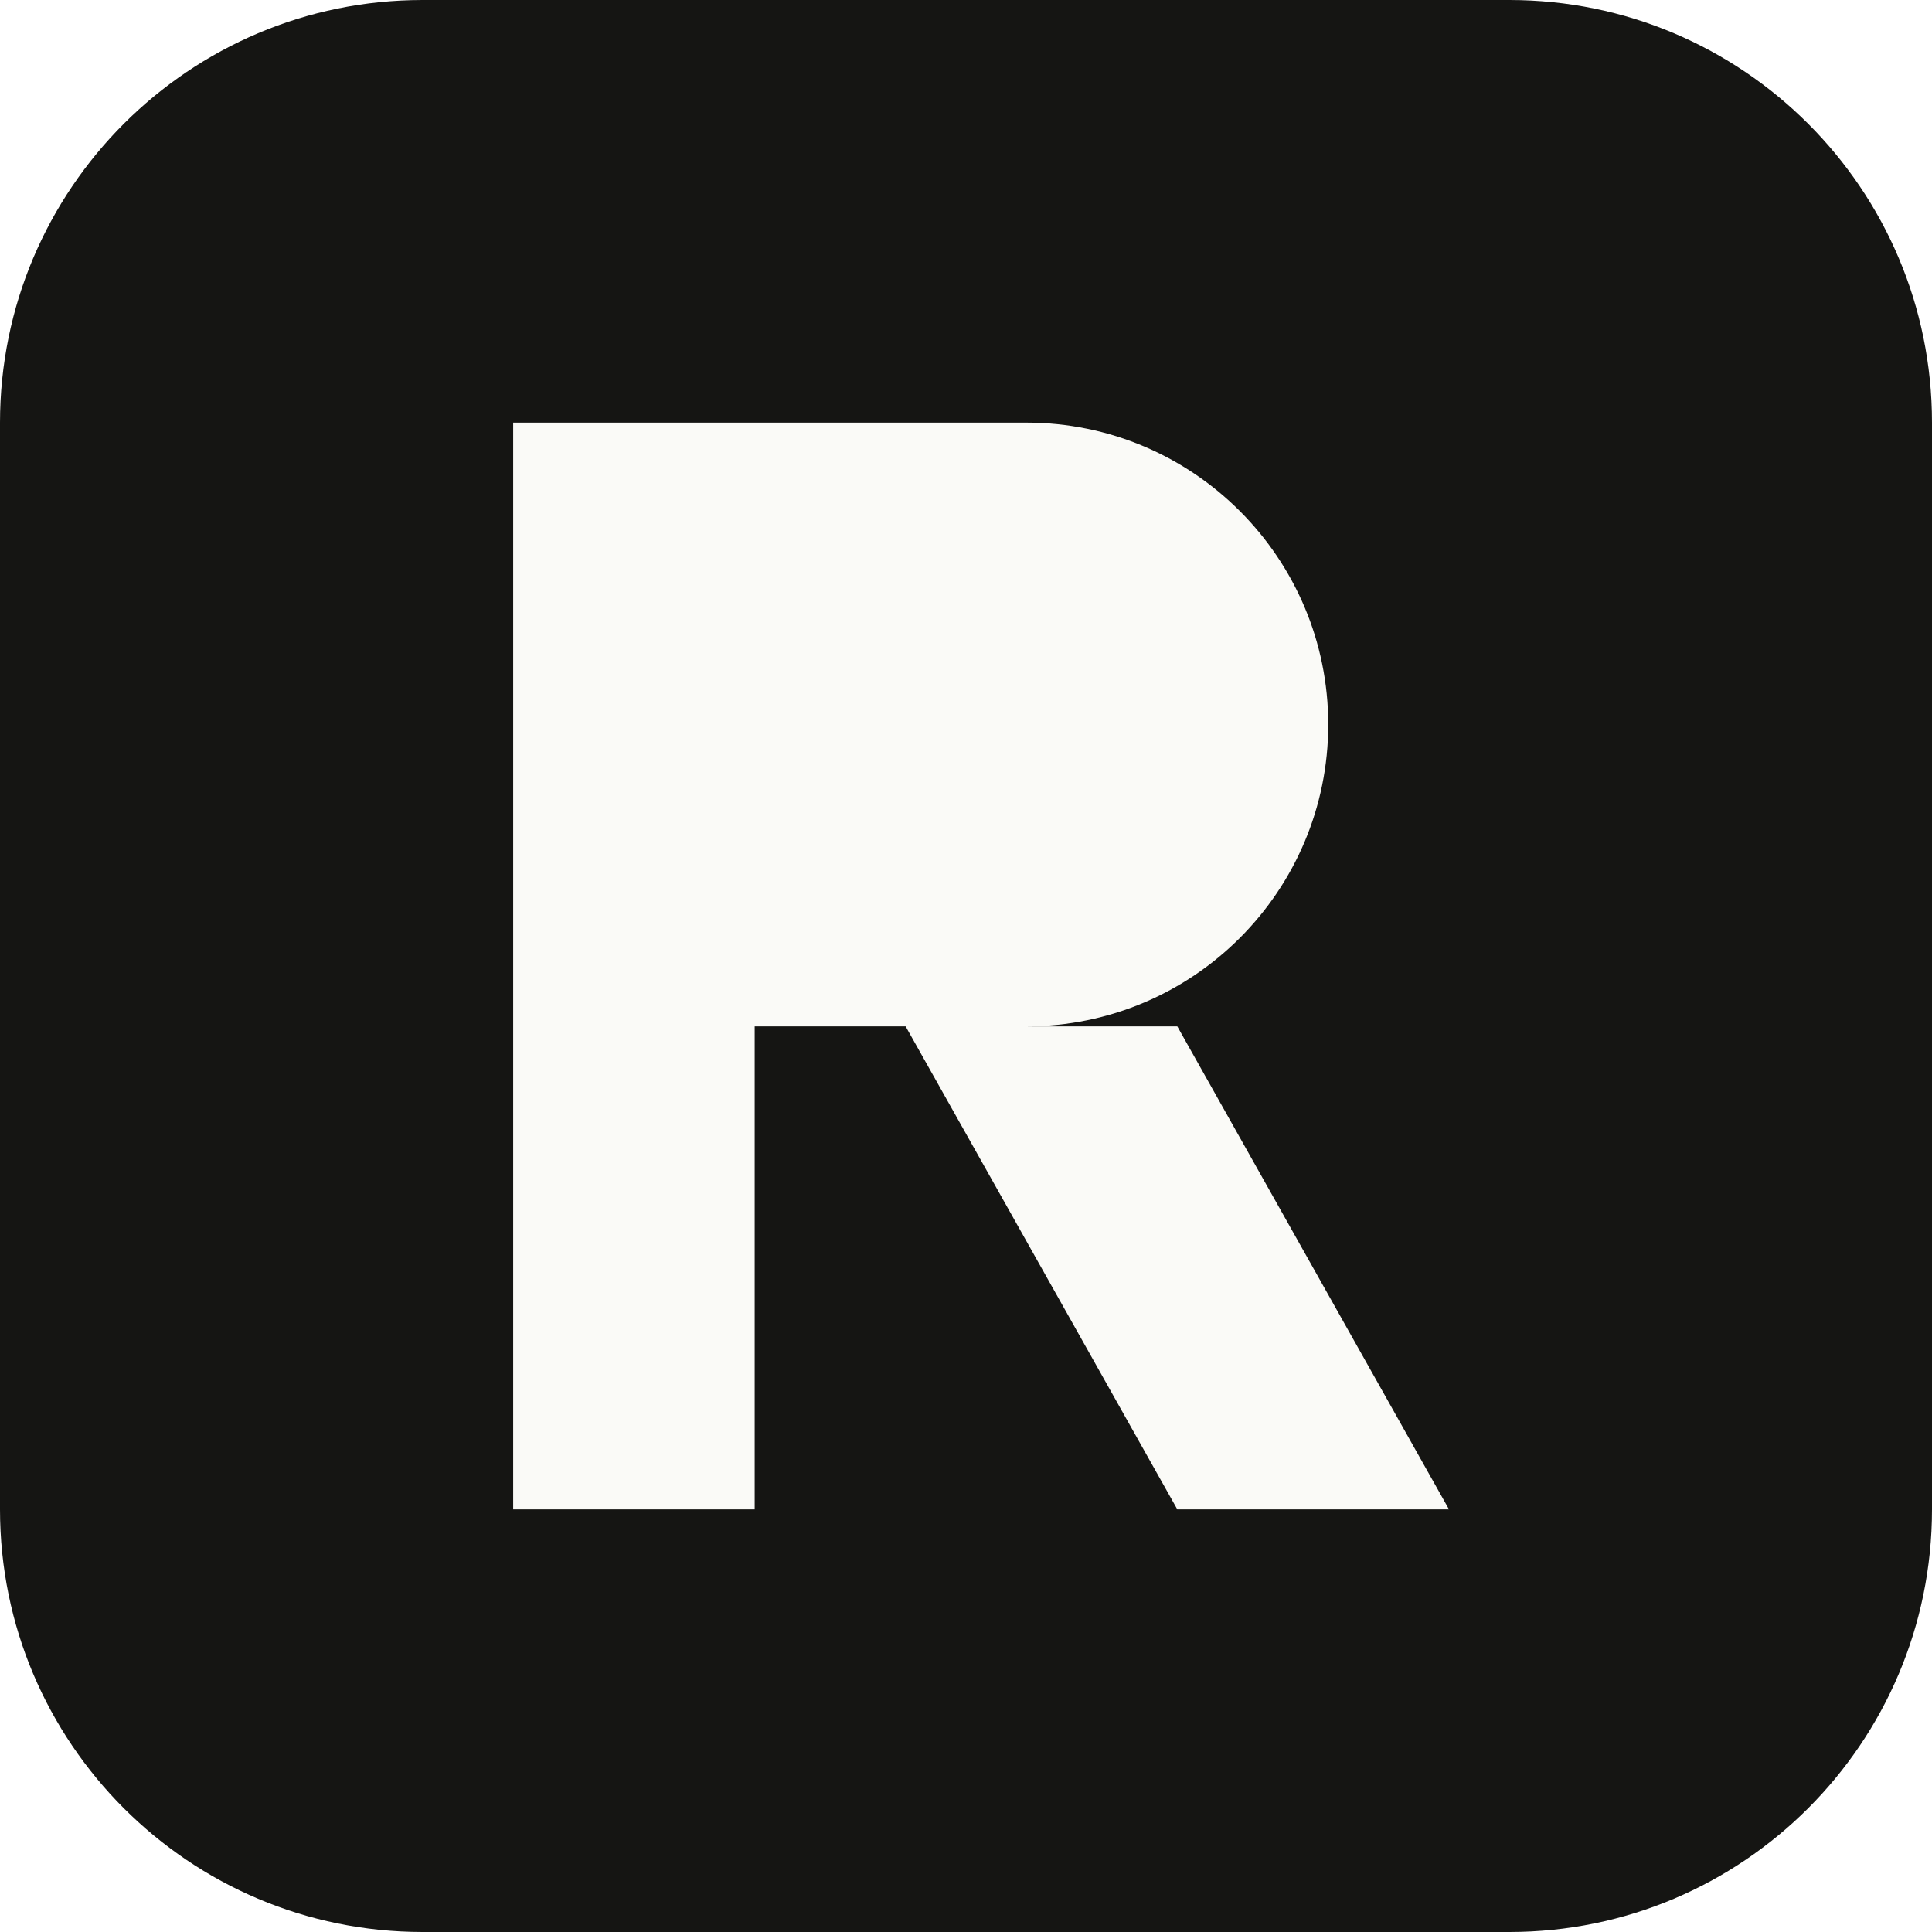
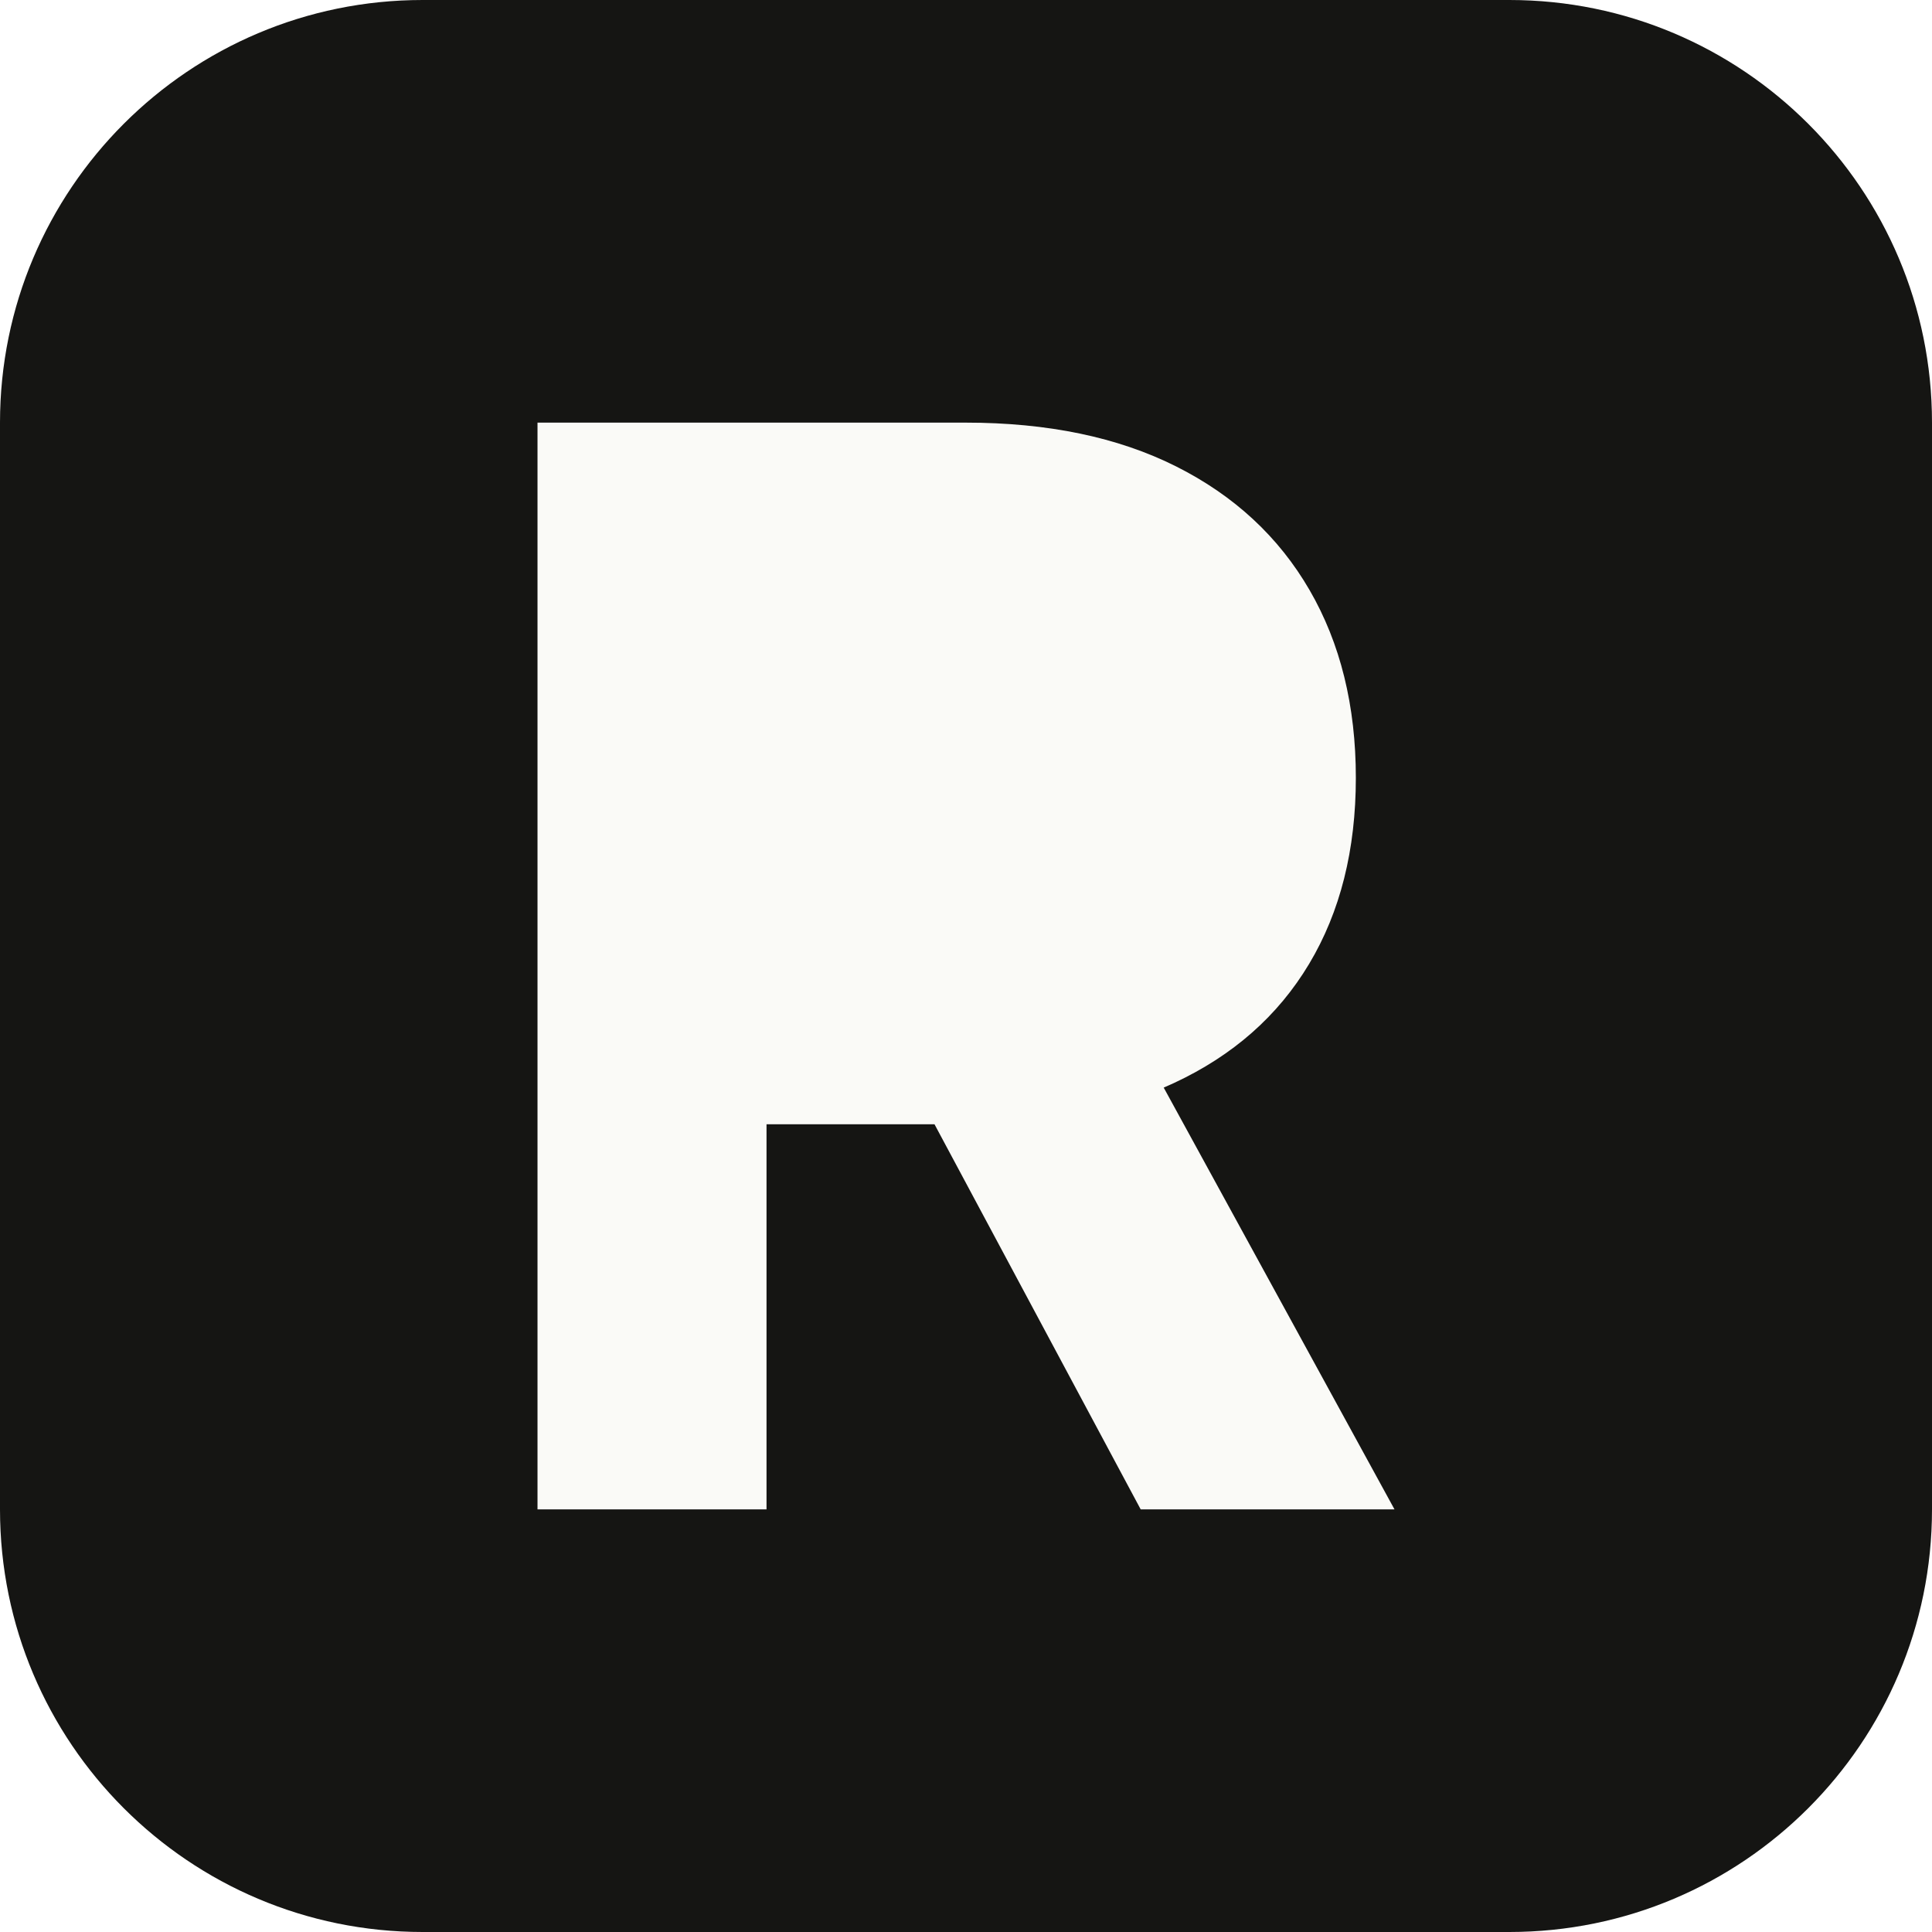
<svg xmlns="http://www.w3.org/2000/svg" viewBox="0 0 64 64">
  <rect width="64" height="64" rx="14" fill="#151513" />
-   <path d="M17 14H34A10 10 0 0 1 34 34H39L48 50H39L30 34H25V50H17Z" fill="#FAFAF7" />
+   <path transform="translate(15.486 50) scale(0.024161 -0.024161)" d="M96 0V1490H683Q852 1490 971.5 1430.0Q1091 1370 1154.5 1260.5Q1218 1151 1218 1003Q1218 855 1154.0 748.0Q1090 641 968.5 584.5Q847 528 675 528H410V0ZM923 0 560 678H900L1271 0Z" fill="#FAFAF7" />
</svg>
